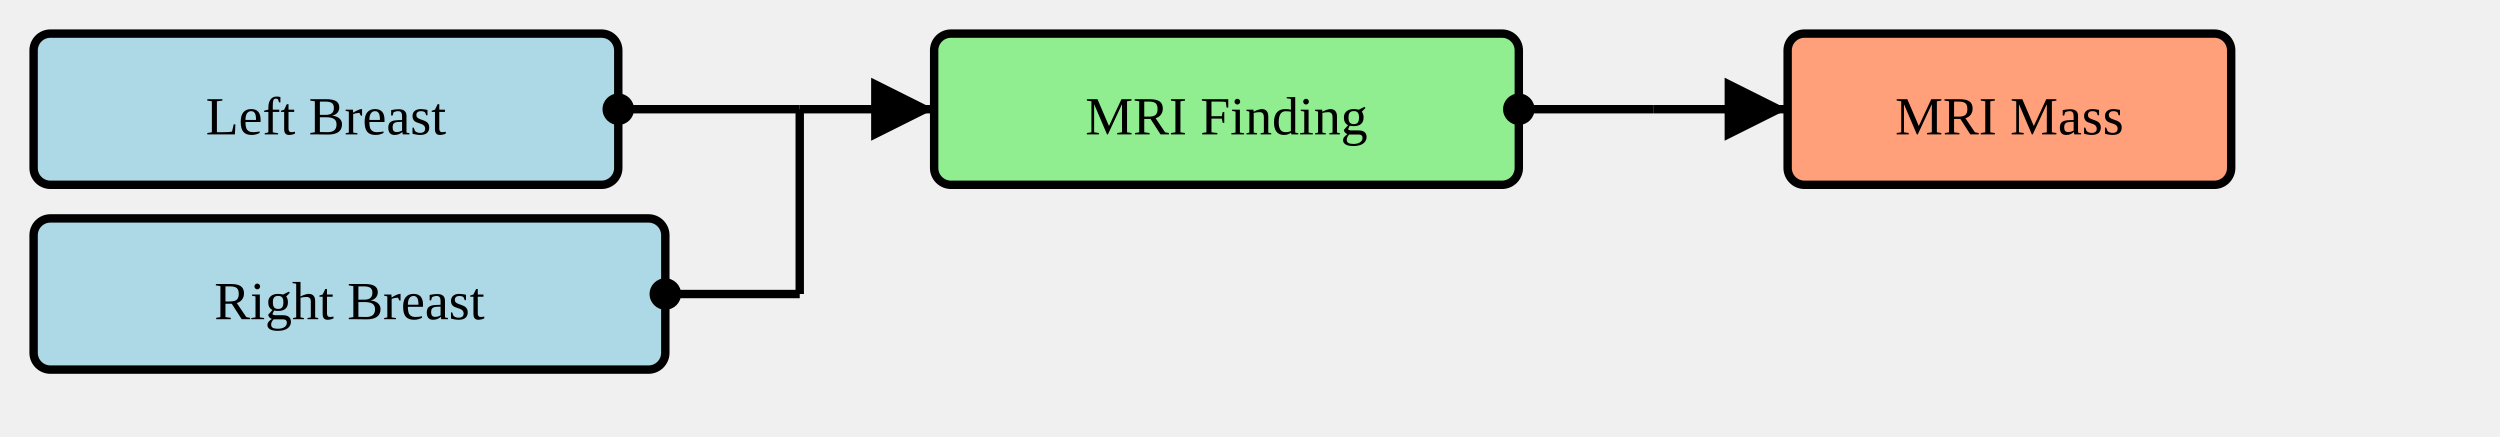
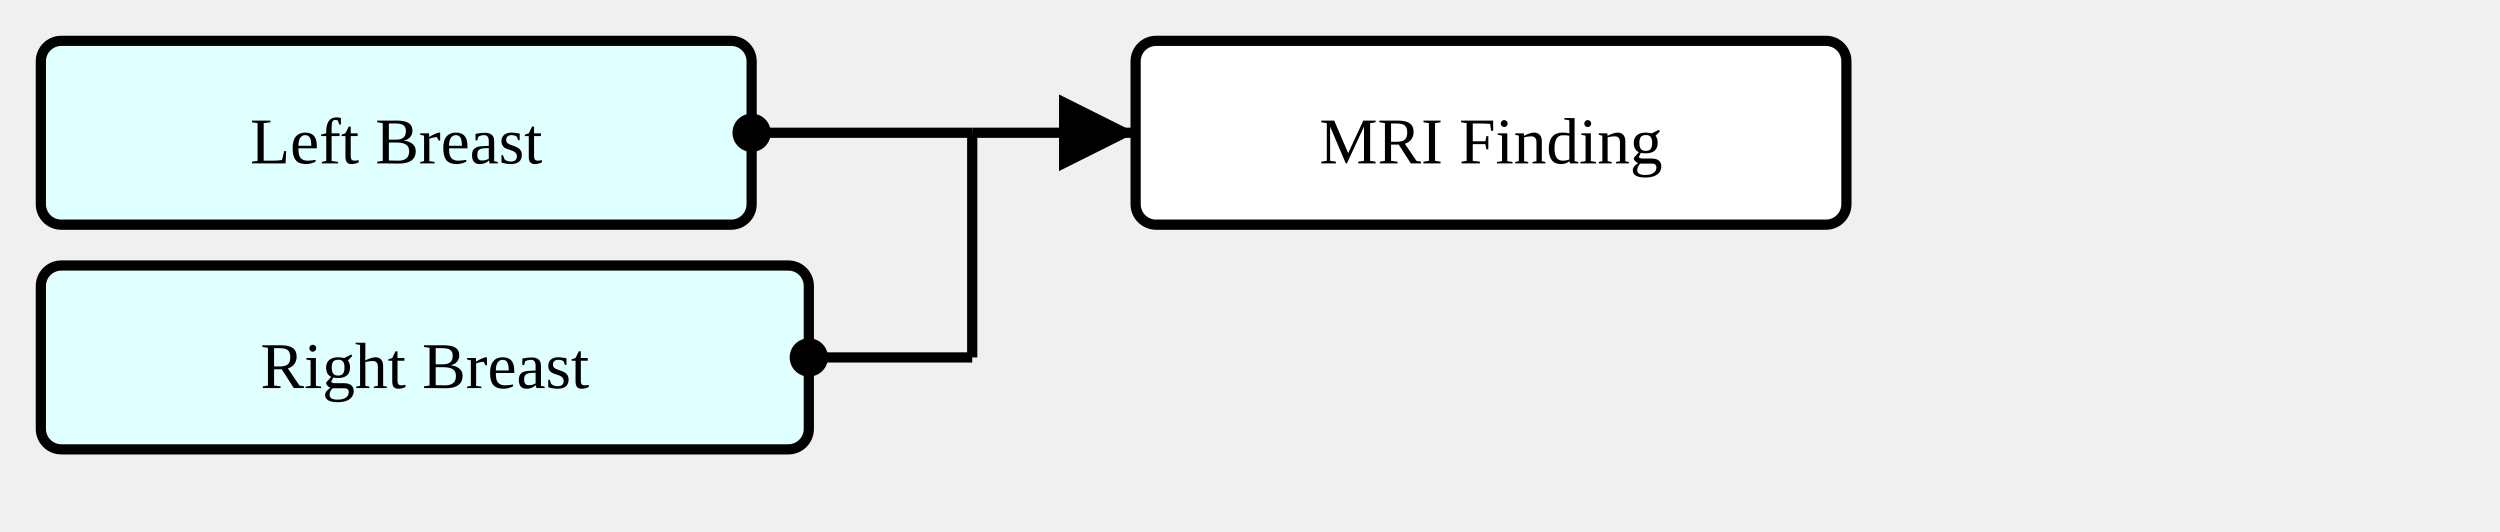
- <svg xmlns="http://www.w3.org/2000/svg" version="1.1" width="558" height="97.5">
+ <svg xmlns="http://www.w3.org/2000/svg" version="1.1" width="459" height="97.5">
  <defs>
    <marker id="arrowStart" markerWidth="3.75" markerHeight="3.75" markerUnits="px" refX="1.875" refY="1.875">
      <circle fill="Black" stroke-width="0" cx="1.875" cy="1.875" r="1.875" />
    </marker>
    <marker id="arrowEnd" markerWidth="7.5" markerHeight="7.5" markerUnits="px" refX="7.5" refY="3.75">
      <polygon fill="Black" stroke-width="0" points="0 0 7.5 3.75 0 7.5" />
    </marker>
  </defs>
  <g>
    <g transform="translate(7.5 7.5)">
-       <rect fill="LightBlue" stroke="Black" stroke-width="1.875" x="0" y="0" width="130.5" height="33.75" rx="3.75" ry="3.75" />
+       <rect fill="LightCyan" stroke="Black" stroke-width="1.875" x="0" y="0" width="130.5" height="33.75" rx="3.75" ry="3.75" />
      <a href="./StructureDefinition-SectionFindingsLeftBreast.html" target="_blank">
        <text x="65.25" y="22.5" text-anchor="middle">Left Breast</text>
      </a>
    </g>
    <g transform="translate(7.5 48.75)">
-       <rect fill="LightBlue" stroke="Black" stroke-width="1.875" x="0" y="0" width="141" height="33.75" rx="3.75" ry="3.75" />
+       <rect fill="LightCyan" stroke="Black" stroke-width="1.875" x="0" y="0" width="141" height="33.75" rx="3.75" ry="3.75" />
      <a href="./StructureDefinition-SectionFindingsRightBreast.html" target="_blank">
        <text x="70.5" y="22.5" text-anchor="middle">Right Breast</text>
      </a>
    </g>
    <line stroke="Black" stroke-width="1.875" marker-end="url(#arrowEnd)" x1="178.5" y1="24.375" x2="208.5" y2="24.375" />
    <line stroke="Black" stroke-width="1.875" marker-start="url(#arrowStart)" x1="138" y1="24.375" x2="178.5" y2="24.375" />
    <line stroke="Black" stroke-width="1.875" marker-start="url(#arrowStart)" x1="148.5" y1="65.625" x2="178.5" y2="65.625" />
    <line stroke="Black" stroke-width="1.875" x1="178.5" y1="24.375" x2="178.5" y2="65.625" />
  </g>
  <g>
    <g transform="translate(208.5 7.5)">
-       <rect fill="LightGreen" stroke="Black" stroke-width="1.875" x="0" y="0" width="130.5" height="33.75" rx="3.75" ry="3.75" />
+       <rect fill="White" stroke="Black" stroke-width="1.875" x="0" y="0" width="130.5" height="33.75" rx="3.75" ry="3.75" />
      <text x="65.25" y="22.5" text-anchor="middle">MRI Finding</text>
    </g>
-     <line stroke="Black" stroke-width="1.875" marker-end="url(#arrowEnd)" x1="369" y1="24.375" x2="399" y2="24.375" />
-     <line stroke="Black" stroke-width="1.875" marker-start="url(#arrowStart)" x1="339" y1="24.375" x2="369" y2="24.375" />
-     <line stroke="Black" stroke-width="1.875" x1="369" y1="24.375" x2="369" y2="24.375" />
  </g>
-   <g>
-     <g transform="translate(399 7.5)">
-       <rect fill="LightSalmon" stroke="Black" stroke-width="1.875" x="0" y="0" width="99" height="33.75" rx="3.75" ry="3.75" />
-       <a href="./StructureDefinition-MRIMass.html" target="_blank">
-         <text x="49.5" y="22.5" text-anchor="middle">MRI Mass</text>
-       </a>
-     </g>
-   </g>
+   <g />
</svg>
